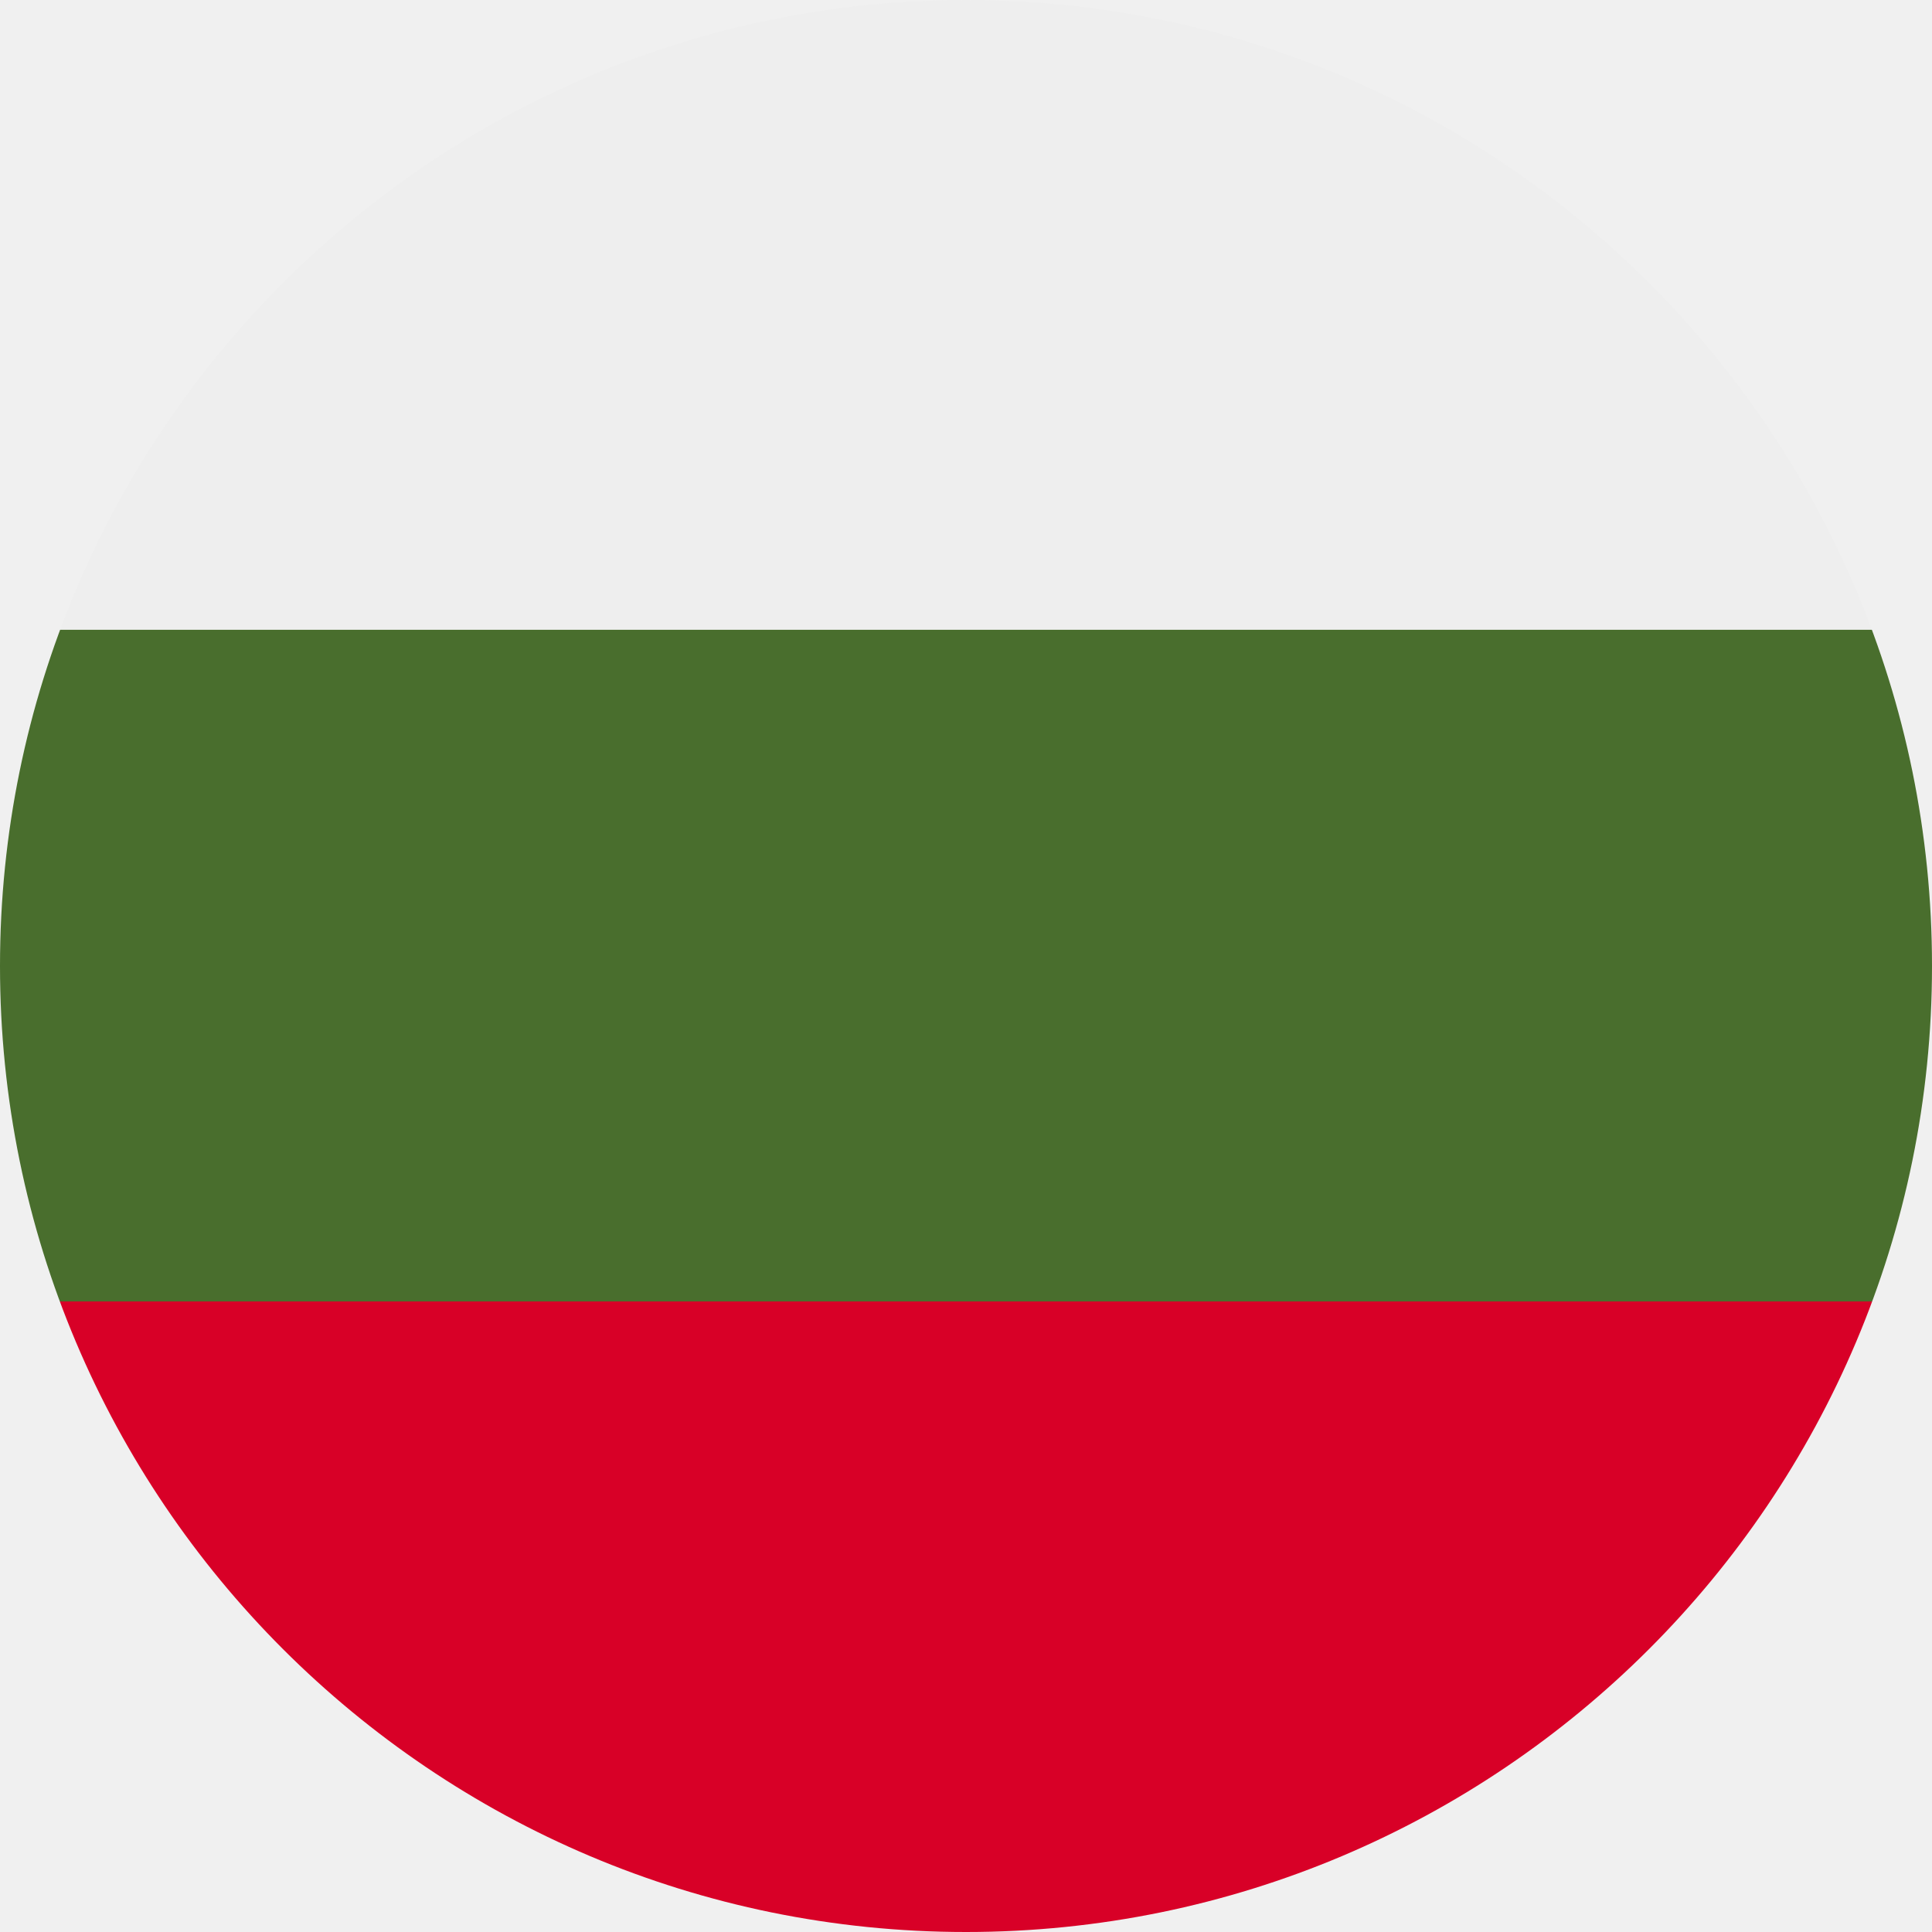
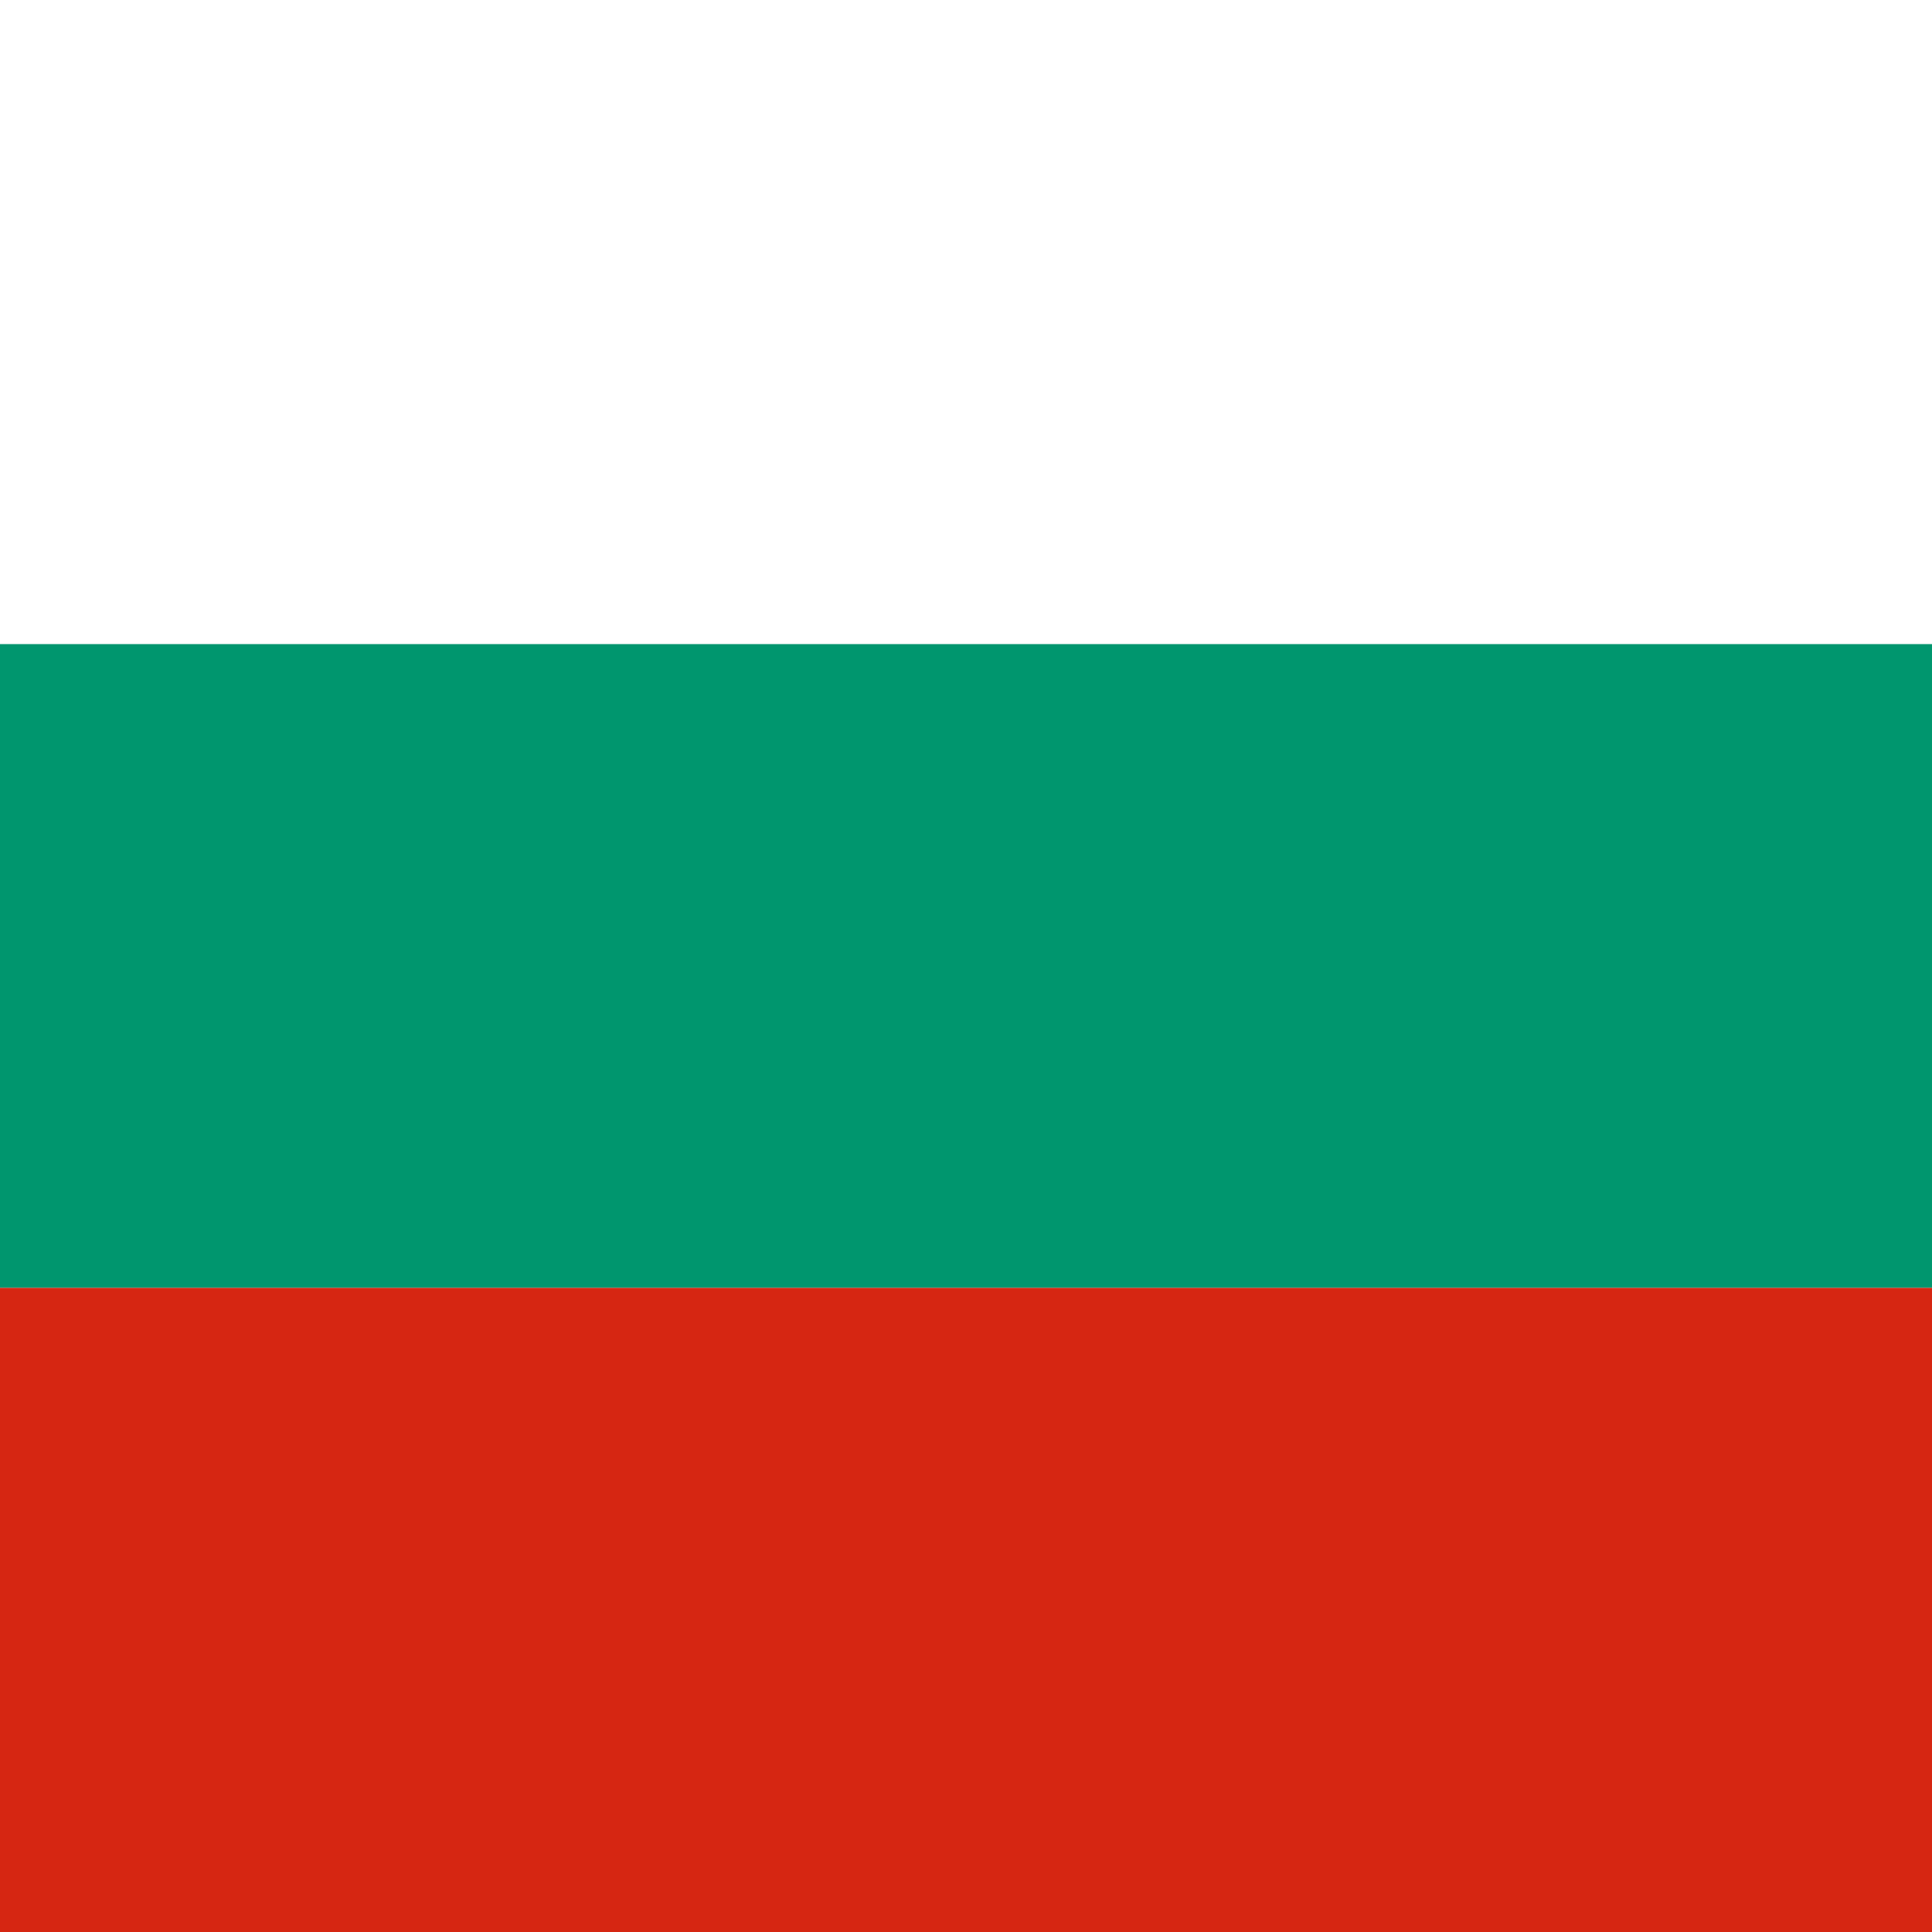
- <svg xmlns="http://www.w3.org/2000/svg" width="512" height="512" viewBox="0 0 512 512">
-   <mask id="a">
-     <circle cx="256" cy="256" r="256" fill="#fff" />
-   </mask>
-   <g mask="url(#a)">
-     <path fill="#496e2d" d="m0 166.9 258-31.7 254 31.7v178l-251.4 41.3L0 344.9z" />
-     <path fill="#eee" d="M0 0h512v166.9H0z" />
-     <path fill="#d80027" d="M0 344.9h512V512H0z" />
-   </g>
+ <svg xmlns="http://www.w3.org/2000/svg" id="flag-icons-bg" viewBox="0 0 512 512">
+   <path fill="#fff" d="M0 0h512v170.7H0z" />
+   <path fill="#00966e" d="M0 170.7h512v170.6H0z" />
+   <path fill="#d62612" d="M0 341.3h512V512H0z" />
</svg>
